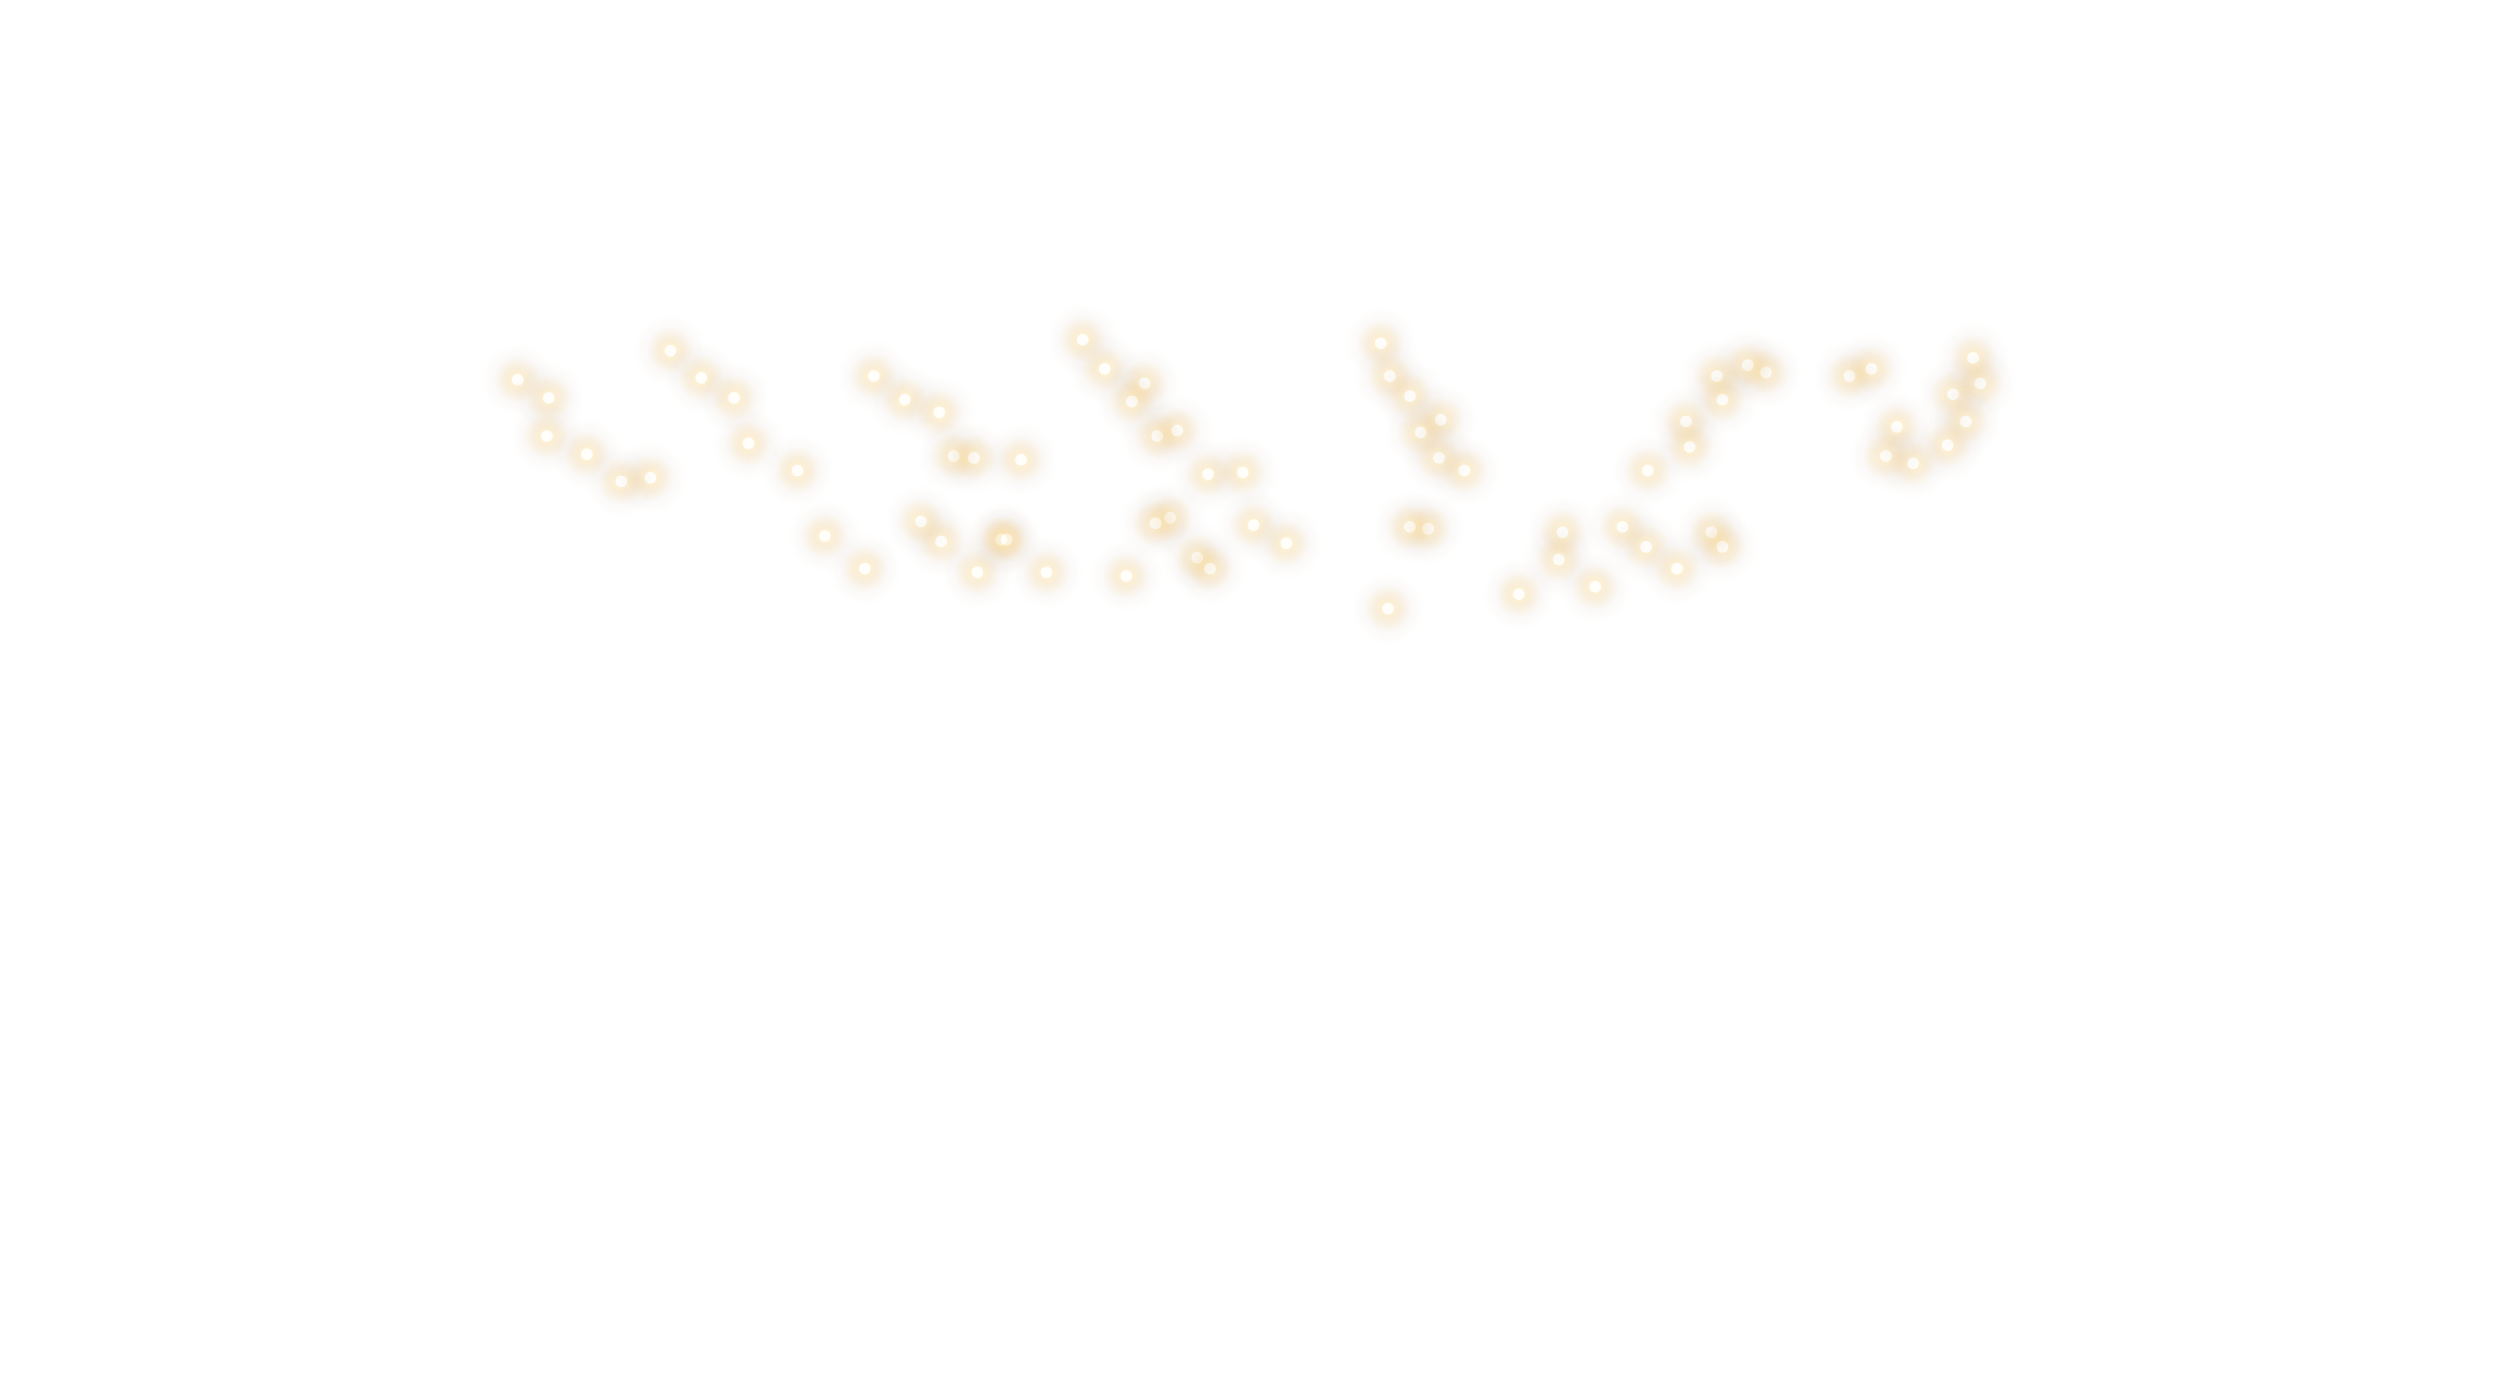
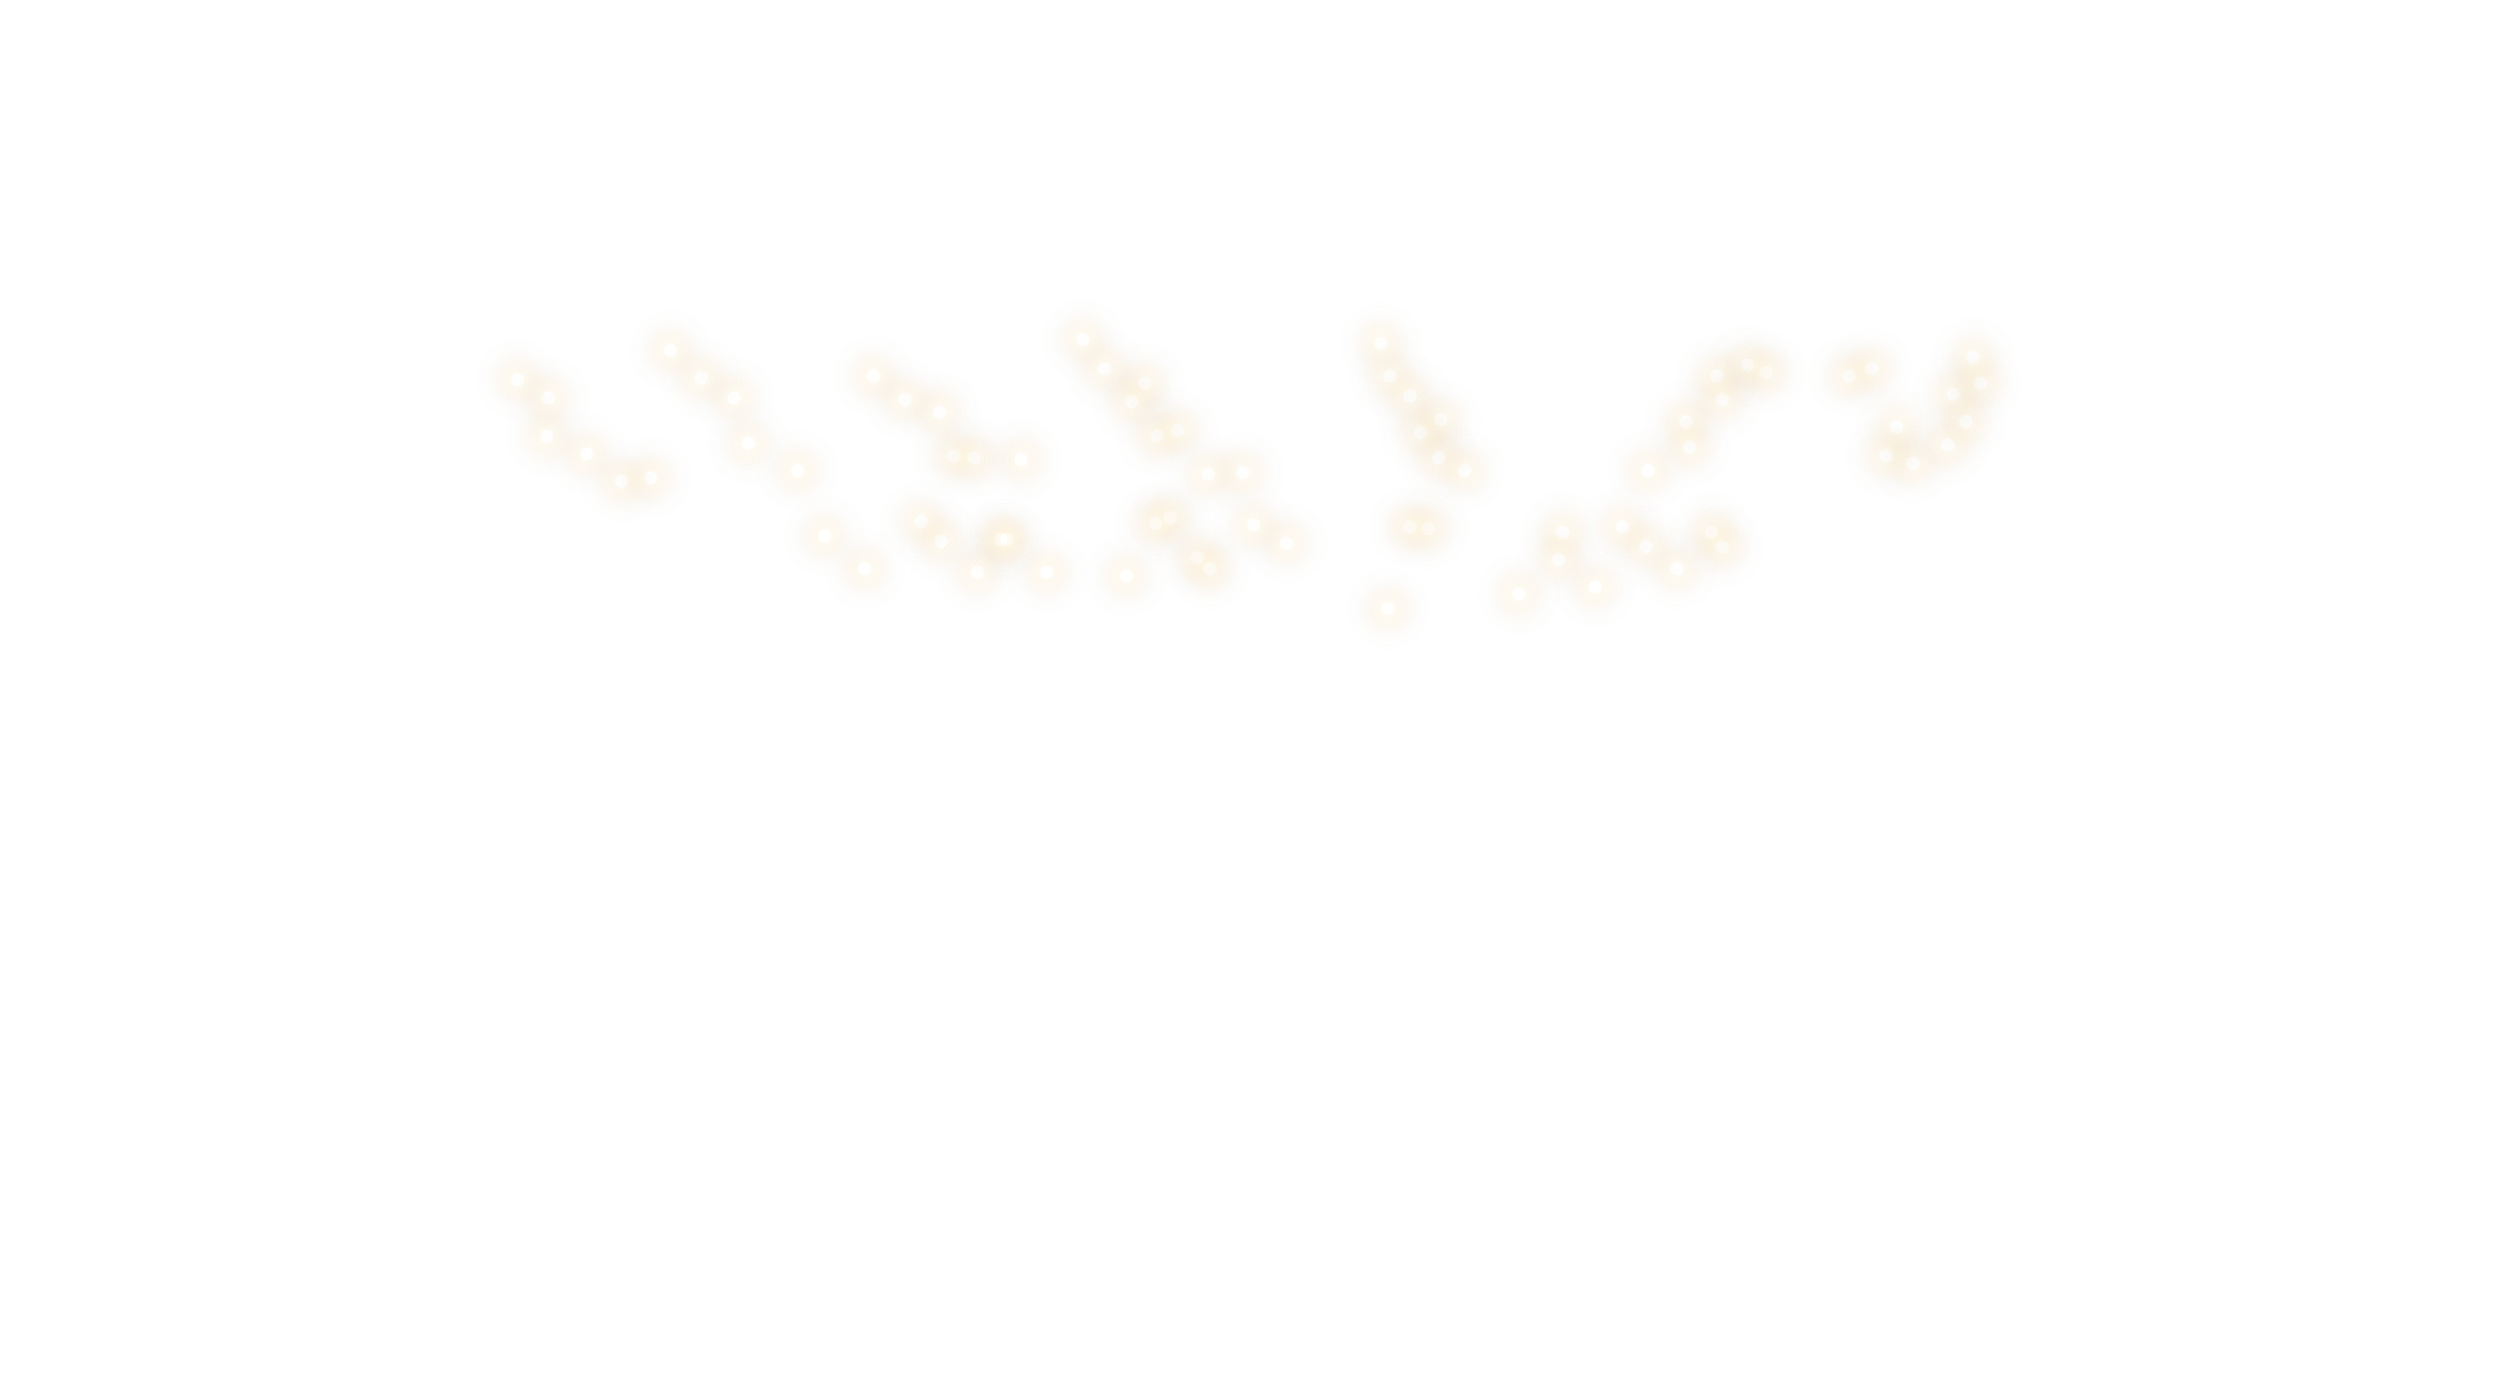
<svg xmlns="http://www.w3.org/2000/svg" width="1376" height="768" viewBox="0 0 1376 768">
  <defs>
    <radialGradient id="halo">
-       <stop offset="0" stop-color="#7A4A16" stop-opacity="0.32" />
-       <stop offset="0.5" stop-color="#7A4A16" stop-opacity="0.14" />
+       <stop offset="0" stop-color="#7A4A16" stop-opacity="0.45" />
+       <stop offset="0.5" stop-color="#7A4A16" stop-opacity="0.2" />
      <stop offset="1" stop-color="#7A4A16" stop-opacity="0" />
    </radialGradient>
    <radialGradient id="glow">
      <stop offset="0" stop-color="#FFE7A6" />
-       <stop offset="0.3" stop-color="#F7C960" stop-opacity="0.85" />
-       <stop offset="0.65" stop-color="#EFAE3A" stop-opacity="0.35" />
+       <stop offset="0.3" stop-color="#F7C960" stop-opacity="0.95" />
+       <stop offset="0.65" stop-color="#EFAE3A" stop-opacity="0.5" />
      <stop offset="1" stop-color="#EFAE3A" stop-opacity="0" />
    </radialGradient>
  </defs>
  <style>
    .h { fill: url(#halo); }
    .g { fill: url(#glow); }
    .c { fill: #FFFCF0; }
    .b {
-       opacity: 0.3;
+       opacity: 0.1;
      transform-box: fill-box;
      transform-origin: center;
      animation: glow ease-in-out infinite;
    }
    .b.s { animation-name: sparkle; }
    @keyframes glow {
-       0%, 100% { opacity: 0.3; transform: scale(0.8); }
-       50% { opacity: 1; transform: scale(1.1); }
+       0%, 100% { opacity: 0.1; transform: scale(0.6); }
+       50% { opacity: 1; transform: scale(1.3); }
    }
    @keyframes sparkle {
-       0%, 60%, 100% { opacity: 0.3; transform: scale(0.8); }
-       68% { opacity: 1; transform: scale(1.35); }
-       76% { opacity: 0.45; transform: scale(0.9); }
-       82% { opacity: 0.95; transform: scale(1.2); }
+       0%, 60%, 100% { opacity: 0.1; transform: scale(0.6); }
+       68% { opacity: 1; transform: scale(1.6); }
+       76% { opacity: 0.3; transform: scale(0.8); }
+       82% { opacity: 1; transform: scale(1.45); }
    }
    @media (prefers-reduced-motion: reduce) {
      .b { animation: none; opacity: 0.7; transform: none; }
    }
  </style>
  <g class="b" style="animation-duration:2.6s;animation-delay:-1.0s">
-     <circle class="h" cx="285" cy="209" r="20" />
-     <circle class="g" cx="285" cy="209" r="13" />
-     <circle class="c" cx="285" cy="209" r="3.2" />
+     <circle class="h" cx="285" cy="209" r="24" />
+     <circle class="g" cx="285" cy="209" r="16" />
+     <circle class="c" cx="285" cy="209" r="3.6" />
  </g>
  <g class="b" style="animation-duration:2.9s;animation-delay:-0.3s">
-     <circle class="h" cx="302" cy="219" r="20" />
-     <circle class="g" cx="302" cy="219" r="13" />
-     <circle class="c" cx="302" cy="219" r="3.2" />
-   </g>
-   <g class="b" style="animation-duration:4.4s;animation-delay:-2.4s">
-     <circle class="h" cx="301" cy="240" r="20" />
-     <circle class="g" cx="301" cy="240" r="13" />
-     <circle class="c" cx="301" cy="240" r="3.2" />
-   </g>
-   <g class="b" style="animation-duration:4.5s;animation-delay:-4.2s">
-     <circle class="h" cx="323" cy="250" r="20" />
-     <circle class="g" cx="323" cy="250" r="13" />
-     <circle class="c" cx="323" cy="250" r="3.2" />
+     <circle class="h" cx="302" cy="219" r="24" />
+     <circle class="g" cx="302" cy="219" r="16" />
+     <circle class="c" cx="302" cy="219" r="3.6" />
+   </g>
+   <g class="b s" style="animation-duration:7.6s;animation-delay:-4.1s">
+     <circle class="h" cx="301" cy="240" r="24" />
+     <circle class="g" cx="301" cy="240" r="16" />
+     <circle class="c" cx="301" cy="240" r="3.6" />
+   </g>
+   <g class="b s" style="animation-duration:7.8s;animation-delay:-7.3s">
+     <circle class="h" cx="323" cy="250" r="24" />
+     <circle class="g" cx="323" cy="250" r="16" />
+     <circle class="c" cx="323" cy="250" r="3.6" />
  </g>
  <g class="b" style="animation-duration:4.2s;animation-delay:-1.4s">
-     <circle class="h" cx="342" cy="265" r="20" />
-     <circle class="g" cx="342" cy="265" r="13" />
-     <circle class="c" cx="342" cy="265" r="3.2" />
+     <circle class="h" cx="342" cy="265" r="24" />
+     <circle class="g" cx="342" cy="265" r="16" />
+     <circle class="c" cx="342" cy="265" r="3.6" />
  </g>
  <g class="b" style="animation-duration:3.1s;animation-delay:-1.8s">
-     <circle class="h" cx="358" cy="263" r="20" />
-     <circle class="g" cx="358" cy="263" r="13" />
-     <circle class="c" cx="358" cy="263" r="3.2" />
+     <circle class="h" cx="358" cy="263" r="24" />
+     <circle class="g" cx="358" cy="263" r="16" />
+     <circle class="c" cx="358" cy="263" r="3.6" />
  </g>
  <g class="b" style="animation-duration:4.2s;animation-delay:-2.6s">
-     <circle class="h" cx="369" cy="193" r="20" />
-     <circle class="g" cx="369" cy="193" r="13" />
-     <circle class="c" cx="369" cy="193" r="3.2" />
+     <circle class="h" cx="369" cy="193" r="24" />
+     <circle class="g" cx="369" cy="193" r="16" />
+     <circle class="c" cx="369" cy="193" r="3.6" />
  </g>
  <g class="b" style="animation-duration:3.6s;animation-delay:-3.2s">
-     <circle class="h" cx="386" cy="208" r="20" />
-     <circle class="g" cx="386" cy="208" r="13" />
-     <circle class="c" cx="386" cy="208" r="3.2" />
+     <circle class="h" cx="386" cy="208" r="24" />
+     <circle class="g" cx="386" cy="208" r="16" />
+     <circle class="c" cx="386" cy="208" r="3.6" />
  </g>
  <g class="b" style="animation-duration:3.8s;animation-delay:-1.9s">
-     <circle class="h" cx="404" cy="219" r="20" />
-     <circle class="g" cx="404" cy="219" r="13" />
-     <circle class="c" cx="404" cy="219" r="3.2" />
+     <circle class="h" cx="404" cy="219" r="24" />
+     <circle class="g" cx="404" cy="219" r="16" />
+     <circle class="c" cx="404" cy="219" r="3.6" />
  </g>
  <g class="b" style="animation-duration:4.1s;animation-delay:-1.7s">
-     <circle class="h" cx="412" cy="244" r="20" />
-     <circle class="g" cx="412" cy="244" r="13" />
-     <circle class="c" cx="412" cy="244" r="3.2" />
+     <circle class="h" cx="412" cy="244" r="24" />
+     <circle class="g" cx="412" cy="244" r="16" />
+     <circle class="c" cx="412" cy="244" r="3.6" />
  </g>
  <g class="b" style="animation-duration:4.3s;animation-delay:-3.5s">
-     <circle class="h" cx="439" cy="259" r="20" />
-     <circle class="g" cx="439" cy="259" r="13" />
-     <circle class="c" cx="439" cy="259" r="3.2" />
+     <circle class="h" cx="439" cy="259" r="24" />
+     <circle class="g" cx="439" cy="259" r="16" />
+     <circle class="c" cx="439" cy="259" r="3.6" />
  </g>
  <g class="b" style="animation-duration:2.6s;animation-delay:-0.7s">
-     <circle class="h" cx="481" cy="207" r="20" />
-     <circle class="g" cx="481" cy="207" r="13" />
-     <circle class="c" cx="481" cy="207" r="3.2" />
+     <circle class="h" cx="481" cy="207" r="24" />
+     <circle class="g" cx="481" cy="207" r="16" />
+     <circle class="c" cx="481" cy="207" r="3.6" />
  </g>
  <g class="b" style="animation-duration:3.3s;animation-delay:-0.3s">
-     <circle class="h" cx="498" cy="220" r="20" />
-     <circle class="g" cx="498" cy="220" r="13" />
-     <circle class="c" cx="498" cy="220" r="3.2" />
+     <circle class="h" cx="498" cy="220" r="24" />
+     <circle class="g" cx="498" cy="220" r="16" />
+     <circle class="c" cx="498" cy="220" r="3.6" />
  </g>
  <g class="b s" style="animation-duration:6.5s;animation-delay:-0.7s">
-     <circle class="h" cx="517" cy="227" r="20" />
-     <circle class="g" cx="517" cy="227" r="13" />
-     <circle class="c" cx="517" cy="227" r="3.2" />
+     <circle class="h" cx="517" cy="227" r="24" />
+     <circle class="g" cx="517" cy="227" r="16" />
+     <circle class="c" cx="517" cy="227" r="3.6" />
  </g>
  <g class="b s" style="animation-duration:5.0s;animation-delay:-2.9s">
-     <circle class="h" cx="525" cy="251" r="20" />
-     <circle class="g" cx="525" cy="251" r="13" />
-     <circle class="c" cx="525" cy="251" r="3.2" />
+     <circle class="h" cx="525" cy="251" r="24" />
+     <circle class="g" cx="525" cy="251" r="16" />
+     <circle class="c" cx="525" cy="251" r="3.6" />
  </g>
  <g class="b" style="animation-duration:3.0s;animation-delay:-0.3s">
-     <circle class="h" cx="536" cy="252" r="20" />
-     <circle class="g" cx="536" cy="252" r="13" />
-     <circle class="c" cx="536" cy="252" r="3.2" />
+     <circle class="h" cx="536" cy="252" r="24" />
+     <circle class="g" cx="536" cy="252" r="16" />
+     <circle class="c" cx="536" cy="252" r="3.6" />
  </g>
  <g class="b" style="animation-duration:3.4s;animation-delay:-3.3s">
-     <circle class="h" cx="454" cy="295" r="20" />
-     <circle class="g" cx="454" cy="295" r="13" />
-     <circle class="c" cx="454" cy="295" r="3.2" />
+     <circle class="h" cx="454" cy="295" r="24" />
+     <circle class="g" cx="454" cy="295" r="16" />
+     <circle class="c" cx="454" cy="295" r="3.6" />
  </g>
  <g class="b" style="animation-duration:3.5s;animation-delay:-2.7s">
-     <circle class="h" cx="507" cy="287" r="20" />
-     <circle class="g" cx="507" cy="287" r="13" />
-     <circle class="c" cx="507" cy="287" r="3.2" />
+     <circle class="h" cx="507" cy="287" r="24" />
+     <circle class="g" cx="507" cy="287" r="16" />
+     <circle class="c" cx="507" cy="287" r="3.6" />
  </g>
  <g class="b" style="animation-duration:2.6s;animation-delay:-1.0s">
-     <circle class="h" cx="518" cy="298" r="20" />
-     <circle class="g" cx="518" cy="298" r="13" />
-     <circle class="c" cx="518" cy="298" r="3.2" />
+     <circle class="h" cx="518" cy="298" r="24" />
+     <circle class="g" cx="518" cy="298" r="16" />
+     <circle class="c" cx="518" cy="298" r="3.6" />
  </g>
  <g class="b s" style="animation-duration:7.7s;animation-delay:-3.9s">
-     <circle class="h" cx="551" cy="297" r="20" />
-     <circle class="g" cx="551" cy="297" r="13" />
-     <circle class="c" cx="551" cy="297" r="3.2" />
+     <circle class="h" cx="551" cy="297" r="24" />
+     <circle class="g" cx="551" cy="297" r="16" />
+     <circle class="c" cx="551" cy="297" r="3.6" />
  </g>
  <g class="b" style="animation-duration:3.1s;animation-delay:-2.1s">
-     <circle class="h" cx="476" cy="313" r="20" />
-     <circle class="g" cx="476" cy="313" r="13" />
-     <circle class="c" cx="476" cy="313" r="3.2" />
+     <circle class="h" cx="476" cy="313" r="24" />
+     <circle class="g" cx="476" cy="313" r="16" />
+     <circle class="c" cx="476" cy="313" r="3.6" />
  </g>
  <g class="b s" style="animation-duration:7.9s;animation-delay:-5.7s">
-     <circle class="h" cx="538" cy="315" r="20" />
-     <circle class="g" cx="538" cy="315" r="13" />
-     <circle class="c" cx="538" cy="315" r="3.2" />
+     <circle class="h" cx="538" cy="315" r="24" />
+     <circle class="g" cx="538" cy="315" r="16" />
+     <circle class="c" cx="538" cy="315" r="3.6" />
  </g>
  <g class="b s" style="animation-duration:5.2s;animation-delay:-2.1s">
-     <circle class="h" cx="596" cy="187" r="20" />
-     <circle class="g" cx="596" cy="187" r="13" />
-     <circle class="c" cx="596" cy="187" r="3.2" />
+     <circle class="h" cx="596" cy="187" r="24" />
+     <circle class="g" cx="596" cy="187" r="16" />
+     <circle class="c" cx="596" cy="187" r="3.6" />
  </g>
  <g class="b" style="animation-duration:3.0s;animation-delay:-2.2s">
-     <circle class="h" cx="608" cy="203" r="20" />
-     <circle class="g" cx="608" cy="203" r="13" />
-     <circle class="c" cx="608" cy="203" r="3.2" />
+     <circle class="h" cx="608" cy="203" r="24" />
+     <circle class="g" cx="608" cy="203" r="16" />
+     <circle class="c" cx="608" cy="203" r="3.6" />
  </g>
  <g class="b s" style="animation-duration:7.6s;animation-delay:-4.8s">
-     <circle class="h" cx="630" cy="211" r="20" />
-     <circle class="g" cx="630" cy="211" r="13" />
-     <circle class="c" cx="630" cy="211" r="3.2" />
+     <circle class="h" cx="630" cy="211" r="24" />
+     <circle class="g" cx="630" cy="211" r="16" />
+     <circle class="c" cx="630" cy="211" r="3.6" />
  </g>
  <g class="b" style="animation-duration:2.6s;animation-delay:-1.4s">
-     <circle class="h" cx="623" cy="221" r="20" />
-     <circle class="g" cx="623" cy="221" r="13" />
-     <circle class="c" cx="623" cy="221" r="3.2" />
+     <circle class="h" cx="623" cy="221" r="24" />
+     <circle class="g" cx="623" cy="221" r="16" />
+     <circle class="c" cx="623" cy="221" r="3.6" />
  </g>
  <g class="b s" style="animation-duration:6.5s;animation-delay:-3.0s">
-     <circle class="h" cx="637" cy="240" r="20" />
-     <circle class="g" cx="637" cy="240" r="13" />
-     <circle class="c" cx="637" cy="240" r="3.2" />
+     <circle class="h" cx="637" cy="240" r="24" />
+     <circle class="g" cx="637" cy="240" r="16" />
+     <circle class="c" cx="637" cy="240" r="3.6" />
  </g>
  <g class="b s" style="animation-duration:5.2s;animation-delay:-4.6s">
-     <circle class="h" cx="648" cy="237" r="20" />
-     <circle class="g" cx="648" cy="237" r="13" />
-     <circle class="c" cx="648" cy="237" r="3.2" />
+     <circle class="h" cx="648" cy="237" r="24" />
+     <circle class="g" cx="648" cy="237" r="16" />
+     <circle class="c" cx="648" cy="237" r="3.6" />
  </g>
  <g class="b s" style="animation-duration:6.9s;animation-delay:-3.6s">
-     <circle class="h" cx="665" cy="261" r="20" />
-     <circle class="g" cx="665" cy="261" r="13" />
-     <circle class="c" cx="665" cy="261" r="3.2" />
+     <circle class="h" cx="665" cy="261" r="24" />
+     <circle class="g" cx="665" cy="261" r="16" />
+     <circle class="c" cx="665" cy="261" r="3.6" />
  </g>
  <g class="b" style="animation-duration:3.9s;animation-delay:-1.1s">
-     <circle class="h" cx="684" cy="260" r="20" />
-     <circle class="g" cx="684" cy="260" r="13" />
-     <circle class="c" cx="684" cy="260" r="3.2" />
+     <circle class="h" cx="684" cy="260" r="24" />
+     <circle class="g" cx="684" cy="260" r="16" />
+     <circle class="c" cx="684" cy="260" r="3.6" />
  </g>
  <g class="b s" style="animation-duration:7.6s;animation-delay:-6.0s">
-     <circle class="h" cx="760" cy="189" r="20" />
-     <circle class="g" cx="760" cy="189" r="13" />
-     <circle class="c" cx="760" cy="189" r="3.2" />
+     <circle class="h" cx="760" cy="189" r="24" />
+     <circle class="g" cx="760" cy="189" r="16" />
+     <circle class="c" cx="760" cy="189" r="3.6" />
  </g>
  <g class="b" style="animation-duration:2.8s;animation-delay:-0.7s">
-     <circle class="h" cx="765" cy="207" r="20" />
-     <circle class="g" cx="765" cy="207" r="13" />
-     <circle class="c" cx="765" cy="207" r="3.2" />
+     <circle class="h" cx="765" cy="207" r="24" />
+     <circle class="g" cx="765" cy="207" r="16" />
+     <circle class="c" cx="765" cy="207" r="3.6" />
  </g>
  <g class="b" style="animation-duration:2.5s;animation-delay:-0.7s">
-     <circle class="h" cx="776" cy="218" r="20" />
-     <circle class="g" cx="776" cy="218" r="13" />
-     <circle class="c" cx="776" cy="218" r="3.2" />
+     <circle class="h" cx="776" cy="218" r="24" />
+     <circle class="g" cx="776" cy="218" r="16" />
+     <circle class="c" cx="776" cy="218" r="3.6" />
  </g>
  <g class="b" style="animation-duration:3.9s;animation-delay:-2.7s">
-     <circle class="h" cx="793" cy="231" r="20" />
-     <circle class="g" cx="793" cy="231" r="13" />
-     <circle class="c" cx="793" cy="231" r="3.2" />
+     <circle class="h" cx="793" cy="231" r="24" />
+     <circle class="g" cx="793" cy="231" r="16" />
+     <circle class="c" cx="793" cy="231" r="3.6" />
  </g>
  <g class="b" style="animation-duration:3.7s;animation-delay:-0.0s">
-     <circle class="h" cx="782" cy="238" r="20" />
-     <circle class="g" cx="782" cy="238" r="13" />
-     <circle class="c" cx="782" cy="238" r="3.2" />
+     <circle class="h" cx="782" cy="238" r="24" />
+     <circle class="g" cx="782" cy="238" r="16" />
+     <circle class="c" cx="782" cy="238" r="3.6" />
  </g>
  <g class="b s" style="animation-duration:7.9s;animation-delay:-7.7s">
-     <circle class="h" cx="792" cy="252" r="20" />
-     <circle class="g" cx="792" cy="252" r="13" />
-     <circle class="c" cx="792" cy="252" r="3.2" />
+     <circle class="h" cx="792" cy="252" r="24" />
+     <circle class="g" cx="792" cy="252" r="16" />
+     <circle class="c" cx="792" cy="252" r="3.6" />
  </g>
  <g class="b" style="animation-duration:3.6s;animation-delay:-3.5s">
-     <circle class="h" cx="806" cy="259" r="20" />
-     <circle class="g" cx="806" cy="259" r="13" />
-     <circle class="c" cx="806" cy="259" r="3.2" />
+     <circle class="h" cx="806" cy="259" r="24" />
+     <circle class="g" cx="806" cy="259" r="16" />
+     <circle class="c" cx="806" cy="259" r="3.6" />
  </g>
  <g class="b" style="animation-duration:3.3s;animation-delay:-1.8s">
-     <circle class="h" cx="562" cy="253" r="20" />
-     <circle class="g" cx="562" cy="253" r="13" />
-     <circle class="c" cx="562" cy="253" r="3.2" />
+     <circle class="h" cx="562" cy="253" r="24" />
+     <circle class="g" cx="562" cy="253" r="16" />
+     <circle class="c" cx="562" cy="253" r="3.6" />
  </g>
  <g class="b" style="animation-duration:4.4s;animation-delay:-1.4s">
-     <circle class="h" cx="644" cy="285" r="20" />
-     <circle class="g" cx="644" cy="285" r="13" />
-     <circle class="c" cx="644" cy="285" r="3.2" />
-   </g>
-   <g class="b" style="animation-duration:4.5s;animation-delay:-0.1s">
-     <circle class="h" cx="636" cy="288" r="20" />
-     <circle class="g" cx="636" cy="288" r="13" />
-     <circle class="c" cx="636" cy="288" r="3.2" />
+     <circle class="h" cx="644" cy="285" r="24" />
+     <circle class="g" cx="644" cy="285" r="16" />
+     <circle class="c" cx="644" cy="285" r="3.6" />
+   </g>
+   <g class="b s" style="animation-duration:7.8s;animation-delay:-0.1s">
+     <circle class="h" cx="636" cy="288" r="24" />
+     <circle class="g" cx="636" cy="288" r="16" />
+     <circle class="c" cx="636" cy="288" r="3.6" />
  </g>
  <g class="b s" style="animation-duration:7.1s;animation-delay:-0.3s">
-     <circle class="h" cx="690" cy="289" r="20" />
-     <circle class="g" cx="690" cy="289" r="13" />
-     <circle class="c" cx="690" cy="289" r="3.2" />
+     <circle class="h" cx="690" cy="289" r="24" />
+     <circle class="g" cx="690" cy="289" r="16" />
+     <circle class="c" cx="690" cy="289" r="3.6" />
  </g>
  <g class="b" style="animation-duration:4.4s;animation-delay:-3.3s">
-     <circle class="h" cx="708" cy="299" r="20" />
-     <circle class="g" cx="708" cy="299" r="13" />
-     <circle class="c" cx="708" cy="299" r="3.2" />
+     <circle class="h" cx="708" cy="299" r="24" />
+     <circle class="g" cx="708" cy="299" r="16" />
+     <circle class="c" cx="708" cy="299" r="3.6" />
  </g>
  <g class="b" style="animation-duration:3.0s;animation-delay:-1.6s">
-     <circle class="h" cx="659" cy="307" r="20" />
-     <circle class="g" cx="659" cy="307" r="13" />
-     <circle class="c" cx="659" cy="307" r="3.2" />
+     <circle class="h" cx="659" cy="307" r="24" />
+     <circle class="g" cx="659" cy="307" r="16" />
+     <circle class="c" cx="659" cy="307" r="3.6" />
  </g>
  <g class="b" style="animation-duration:3.8s;animation-delay:-0.4s">
-     <circle class="h" cx="786" cy="291" r="20" />
-     <circle class="g" cx="786" cy="291" r="13" />
-     <circle class="c" cx="786" cy="291" r="3.2" />
+     <circle class="h" cx="786" cy="291" r="24" />
+     <circle class="g" cx="786" cy="291" r="16" />
+     <circle class="c" cx="786" cy="291" r="3.6" />
  </g>
  <g class="b" style="animation-duration:3.9s;animation-delay:-0.9s">
-     <circle class="h" cx="776" cy="290" r="20" />
-     <circle class="g" cx="776" cy="290" r="13" />
-     <circle class="c" cx="776" cy="290" r="3.2" />
+     <circle class="h" cx="776" cy="290" r="24" />
+     <circle class="g" cx="776" cy="290" r="16" />
+     <circle class="c" cx="776" cy="290" r="3.6" />
  </g>
  <g class="b" style="animation-duration:4.0s;animation-delay:-3.9s">
-     <circle class="h" cx="666" cy="313" r="20" />
-     <circle class="g" cx="666" cy="313" r="13" />
-     <circle class="c" cx="666" cy="313" r="3.2" />
+     <circle class="h" cx="666" cy="313" r="24" />
+     <circle class="g" cx="666" cy="313" r="16" />
+     <circle class="c" cx="666" cy="313" r="3.6" />
  </g>
  <g class="b s" style="animation-duration:7.0s;animation-delay:-0.3s">
-     <circle class="h" cx="764" cy="335" r="20" />
-     <circle class="g" cx="764" cy="335" r="13" />
-     <circle class="c" cx="764" cy="335" r="3.2" />
+     <circle class="h" cx="764" cy="335" r="24" />
+     <circle class="g" cx="764" cy="335" r="16" />
+     <circle class="c" cx="764" cy="335" r="3.6" />
  </g>
  <g class="b s" style="animation-duration:6.8s;animation-delay:-0.2s">
-     <circle class="h" cx="576" cy="315" r="20" />
-     <circle class="g" cx="576" cy="315" r="13" />
-     <circle class="c" cx="576" cy="315" r="3.2" />
+     <circle class="h" cx="576" cy="315" r="24" />
+     <circle class="g" cx="576" cy="315" r="16" />
+     <circle class="c" cx="576" cy="315" r="3.6" />
  </g>
  <g class="b s" style="animation-duration:7.3s;animation-delay:-4.0s">
-     <circle class="h" cx="554" cy="297" r="20" />
-     <circle class="g" cx="554" cy="297" r="13" />
-     <circle class="c" cx="554" cy="297" r="3.2" />
+     <circle class="h" cx="554" cy="297" r="24" />
+     <circle class="g" cx="554" cy="297" r="16" />
+     <circle class="c" cx="554" cy="297" r="3.6" />
  </g>
  <g class="b s" style="animation-duration:5.1s;animation-delay:-0.4s">
-     <circle class="h" cx="620" cy="317" r="20" />
-     <circle class="g" cx="620" cy="317" r="13" />
-     <circle class="c" cx="620" cy="317" r="3.2" />
+     <circle class="h" cx="620" cy="317" r="24" />
+     <circle class="g" cx="620" cy="317" r="16" />
+     <circle class="c" cx="620" cy="317" r="3.6" />
  </g>
  <g class="b" style="animation-duration:4.1s;animation-delay:-2.3s">
-     <circle class="h" cx="972" cy="205" r="20" />
-     <circle class="g" cx="972" cy="205" r="13" />
-     <circle class="c" cx="972" cy="205" r="3.2" />
+     <circle class="h" cx="972" cy="205" r="24" />
+     <circle class="g" cx="972" cy="205" r="16" />
+     <circle class="c" cx="972" cy="205" r="3.6" />
  </g>
  <g class="b s" style="animation-duration:6.6s;animation-delay:-3.7s">
-     <circle class="h" cx="962" cy="201" r="20" />
-     <circle class="g" cx="962" cy="201" r="13" />
-     <circle class="c" cx="962" cy="201" r="3.2" />
+     <circle class="h" cx="962" cy="201" r="24" />
+     <circle class="g" cx="962" cy="201" r="16" />
+     <circle class="c" cx="962" cy="201" r="3.6" />
  </g>
  <g class="b" style="animation-duration:3.2s;animation-delay:-2.5s">
-     <circle class="h" cx="945" cy="207" r="20" />
-     <circle class="g" cx="945" cy="207" r="13" />
-     <circle class="c" cx="945" cy="207" r="3.2" />
+     <circle class="h" cx="945" cy="207" r="24" />
+     <circle class="g" cx="945" cy="207" r="16" />
+     <circle class="c" cx="945" cy="207" r="3.6" />
  </g>
  <g class="b s" style="animation-duration:5.5s;animation-delay:-1.4s">
-     <circle class="h" cx="948" cy="220" r="20" />
-     <circle class="g" cx="948" cy="220" r="13" />
-     <circle class="c" cx="948" cy="220" r="3.2" />
+     <circle class="h" cx="948" cy="220" r="24" />
+     <circle class="g" cx="948" cy="220" r="16" />
+     <circle class="c" cx="948" cy="220" r="3.6" />
  </g>
  <g class="b s" style="animation-duration:6.5s;animation-delay:-0.2s">
-     <circle class="h" cx="928" cy="232" r="20" />
-     <circle class="g" cx="928" cy="232" r="13" />
-     <circle class="c" cx="928" cy="232" r="3.2" />
+     <circle class="h" cx="928" cy="232" r="24" />
+     <circle class="g" cx="928" cy="232" r="16" />
+     <circle class="c" cx="928" cy="232" r="3.6" />
  </g>
  <g class="b" style="animation-duration:3.5s;animation-delay:-2.5s">
-     <circle class="h" cx="930" cy="246" r="20" />
-     <circle class="g" cx="930" cy="246" r="13" />
-     <circle class="c" cx="930" cy="246" r="3.2" />
+     <circle class="h" cx="930" cy="246" r="24" />
+     <circle class="g" cx="930" cy="246" r="16" />
+     <circle class="c" cx="930" cy="246" r="3.6" />
  </g>
  <g class="b" style="animation-duration:3.2s;animation-delay:-0.0s">
-     <circle class="h" cx="907" cy="259" r="20" />
-     <circle class="g" cx="907" cy="259" r="13" />
-     <circle class="c" cx="907" cy="259" r="3.2" />
+     <circle class="h" cx="907" cy="259" r="24" />
+     <circle class="g" cx="907" cy="259" r="16" />
+     <circle class="c" cx="907" cy="259" r="3.6" />
  </g>
  <g class="b" style="animation-duration:4.5s;animation-delay:-4.5s">
-     <circle class="h" cx="1018" cy="207" r="20" />
-     <circle class="g" cx="1018" cy="207" r="13" />
-     <circle class="c" cx="1018" cy="207" r="3.2" />
+     <circle class="h" cx="1018" cy="207" r="24" />
+     <circle class="g" cx="1018" cy="207" r="16" />
+     <circle class="c" cx="1018" cy="207" r="3.6" />
  </g>
  <g class="b s" style="animation-duration:6.1s;animation-delay:-6.0s">
-     <circle class="h" cx="1030" cy="203" r="20" />
-     <circle class="g" cx="1030" cy="203" r="13" />
-     <circle class="c" cx="1030" cy="203" r="3.2" />
+     <circle class="h" cx="1030" cy="203" r="24" />
+     <circle class="g" cx="1030" cy="203" r="16" />
+     <circle class="c" cx="1030" cy="203" r="3.6" />
  </g>
  <g class="b" style="animation-duration:4.4s;animation-delay:-2.3s">
-     <circle class="h" cx="1044" cy="235" r="20" />
-     <circle class="g" cx="1044" cy="235" r="13" />
-     <circle class="c" cx="1044" cy="235" r="3.2" />
+     <circle class="h" cx="1044" cy="235" r="24" />
+     <circle class="g" cx="1044" cy="235" r="16" />
+     <circle class="c" cx="1044" cy="235" r="3.6" />
  </g>
  <g class="b" style="animation-duration:2.6s;animation-delay:-1.1s">
-     <circle class="h" cx="1075" cy="217" r="20" />
-     <circle class="g" cx="1075" cy="217" r="13" />
-     <circle class="c" cx="1075" cy="217" r="3.2" />
+     <circle class="h" cx="1075" cy="217" r="24" />
+     <circle class="g" cx="1075" cy="217" r="16" />
+     <circle class="c" cx="1075" cy="217" r="3.6" />
  </g>
  <g class="b s" style="animation-duration:5.2s;animation-delay:-1.9s">
-     <circle class="h" cx="1090" cy="211" r="20" />
-     <circle class="g" cx="1090" cy="211" r="13" />
-     <circle class="c" cx="1090" cy="211" r="3.2" />
-   </g>
-   <g class="b" style="animation-duration:2.8s;animation-delay:-1.3s">
-     <circle class="h" cx="1082" cy="232" r="20" />
-     <circle class="g" cx="1082" cy="232" r="13" />
-     <circle class="c" cx="1082" cy="232" r="3.2" />
+     <circle class="h" cx="1090" cy="211" r="24" />
+     <circle class="g" cx="1090" cy="211" r="16" />
+     <circle class="c" cx="1090" cy="211" r="3.6" />
+   </g>
+   <g class="b s" style="animation-duration:5.2s;animation-delay:-2.3s">
+     <circle class="h" cx="1082" cy="232" r="24" />
+     <circle class="g" cx="1082" cy="232" r="16" />
+     <circle class="c" cx="1082" cy="232" r="3.6" />
  </g>
  <g class="b" style="animation-duration:4.0s;animation-delay:-1.7s">
-     <circle class="h" cx="1072" cy="245" r="20" />
-     <circle class="g" cx="1072" cy="245" r="13" />
-     <circle class="c" cx="1072" cy="245" r="3.2" />
+     <circle class="h" cx="1072" cy="245" r="24" />
+     <circle class="g" cx="1072" cy="245" r="16" />
+     <circle class="c" cx="1072" cy="245" r="3.6" />
  </g>
  <g class="b" style="animation-duration:4.0s;animation-delay:-0.6s">
-     <circle class="h" cx="1053" cy="255" r="20" />
-     <circle class="g" cx="1053" cy="255" r="13" />
-     <circle class="c" cx="1053" cy="255" r="3.2" />
+     <circle class="h" cx="1053" cy="255" r="24" />
+     <circle class="g" cx="1053" cy="255" r="16" />
+     <circle class="c" cx="1053" cy="255" r="3.6" />
  </g>
  <g class="b s" style="animation-duration:7.2s;animation-delay:-3.2s">
-     <circle class="h" cx="1038" cy="251" r="20" />
-     <circle class="g" cx="1038" cy="251" r="13" />
-     <circle class="c" cx="1038" cy="251" r="3.2" />
+     <circle class="h" cx="1038" cy="251" r="24" />
+     <circle class="g" cx="1038" cy="251" r="16" />
+     <circle class="c" cx="1038" cy="251" r="3.6" />
  </g>
  <g class="b" style="animation-duration:3.6s;animation-delay:-0.2s">
-     <circle class="h" cx="1086" cy="197" r="20" />
-     <circle class="g" cx="1086" cy="197" r="13" />
-     <circle class="c" cx="1086" cy="197" r="3.2" />
+     <circle class="h" cx="1086" cy="197" r="24" />
+     <circle class="g" cx="1086" cy="197" r="16" />
+     <circle class="c" cx="1086" cy="197" r="3.6" />
  </g>
  <g class="b" style="animation-duration:4.4s;animation-delay:-3.2s">
-     <circle class="h" cx="860" cy="293" r="20" />
-     <circle class="g" cx="860" cy="293" r="13" />
-     <circle class="c" cx="860" cy="293" r="3.2" />
+     <circle class="h" cx="860" cy="293" r="24" />
+     <circle class="g" cx="860" cy="293" r="16" />
+     <circle class="c" cx="860" cy="293" r="3.6" />
  </g>
  <g class="b" style="animation-duration:2.8s;animation-delay:-1.7s">
-     <circle class="h" cx="893" cy="290" r="20" />
-     <circle class="g" cx="893" cy="290" r="13" />
-     <circle class="c" cx="893" cy="290" r="3.2" />
+     <circle class="h" cx="893" cy="290" r="24" />
+     <circle class="g" cx="893" cy="290" r="16" />
+     <circle class="c" cx="893" cy="290" r="3.6" />
  </g>
  <g class="b" style="animation-duration:3.6s;animation-delay:-3.1s">
-     <circle class="h" cx="906" cy="301" r="20" />
-     <circle class="g" cx="906" cy="301" r="13" />
-     <circle class="c" cx="906" cy="301" r="3.2" />
+     <circle class="h" cx="906" cy="301" r="24" />
+     <circle class="g" cx="906" cy="301" r="16" />
+     <circle class="c" cx="906" cy="301" r="3.6" />
  </g>
  <g class="b s" style="animation-duration:7.6s;animation-delay:-6.1s">
-     <circle class="h" cx="942" cy="293" r="20" />
-     <circle class="g" cx="942" cy="293" r="13" />
-     <circle class="c" cx="942" cy="293" r="3.2" />
+     <circle class="h" cx="942" cy="293" r="24" />
+     <circle class="g" cx="942" cy="293" r="16" />
+     <circle class="c" cx="942" cy="293" r="3.6" />
  </g>
  <g class="b" style="animation-duration:2.6s;animation-delay:-2.6s">
-     <circle class="h" cx="948" cy="301" r="20" />
-     <circle class="g" cx="948" cy="301" r="13" />
-     <circle class="c" cx="948" cy="301" r="3.2" />
+     <circle class="h" cx="948" cy="301" r="24" />
+     <circle class="g" cx="948" cy="301" r="16" />
+     <circle class="c" cx="948" cy="301" r="3.6" />
  </g>
  <g class="b" style="animation-duration:3.1s;animation-delay:-0.8s">
-     <circle class="h" cx="858" cy="308" r="20" />
-     <circle class="g" cx="858" cy="308" r="13" />
-     <circle class="c" cx="858" cy="308" r="3.2" />
+     <circle class="h" cx="858" cy="308" r="24" />
+     <circle class="g" cx="858" cy="308" r="16" />
+     <circle class="c" cx="858" cy="308" r="3.6" />
  </g>
  <g class="b" style="animation-duration:2.4s;animation-delay:-0.5s">
-     <circle class="h" cx="923" cy="313" r="20" />
-     <circle class="g" cx="923" cy="313" r="13" />
-     <circle class="c" cx="923" cy="313" r="3.2" />
+     <circle class="h" cx="923" cy="313" r="24" />
+     <circle class="g" cx="923" cy="313" r="16" />
+     <circle class="c" cx="923" cy="313" r="3.6" />
  </g>
  <g class="b" style="animation-duration:3.4s;animation-delay:-1.3s">
-     <circle class="h" cx="878" cy="323" r="20" />
-     <circle class="g" cx="878" cy="323" r="13" />
-     <circle class="c" cx="878" cy="323" r="3.2" />
+     <circle class="h" cx="878" cy="323" r="24" />
+     <circle class="g" cx="878" cy="323" r="16" />
+     <circle class="c" cx="878" cy="323" r="3.6" />
  </g>
  <g class="b s" style="animation-duration:5.5s;animation-delay:-5.4s">
-     <circle class="h" cx="836" cy="327" r="20" />
-     <circle class="g" cx="836" cy="327" r="13" />
-     <circle class="c" cx="836" cy="327" r="3.2" />
+     <circle class="h" cx="836" cy="327" r="24" />
+     <circle class="g" cx="836" cy="327" r="16" />
+     <circle class="c" cx="836" cy="327" r="3.6" />
  </g>
</svg>
